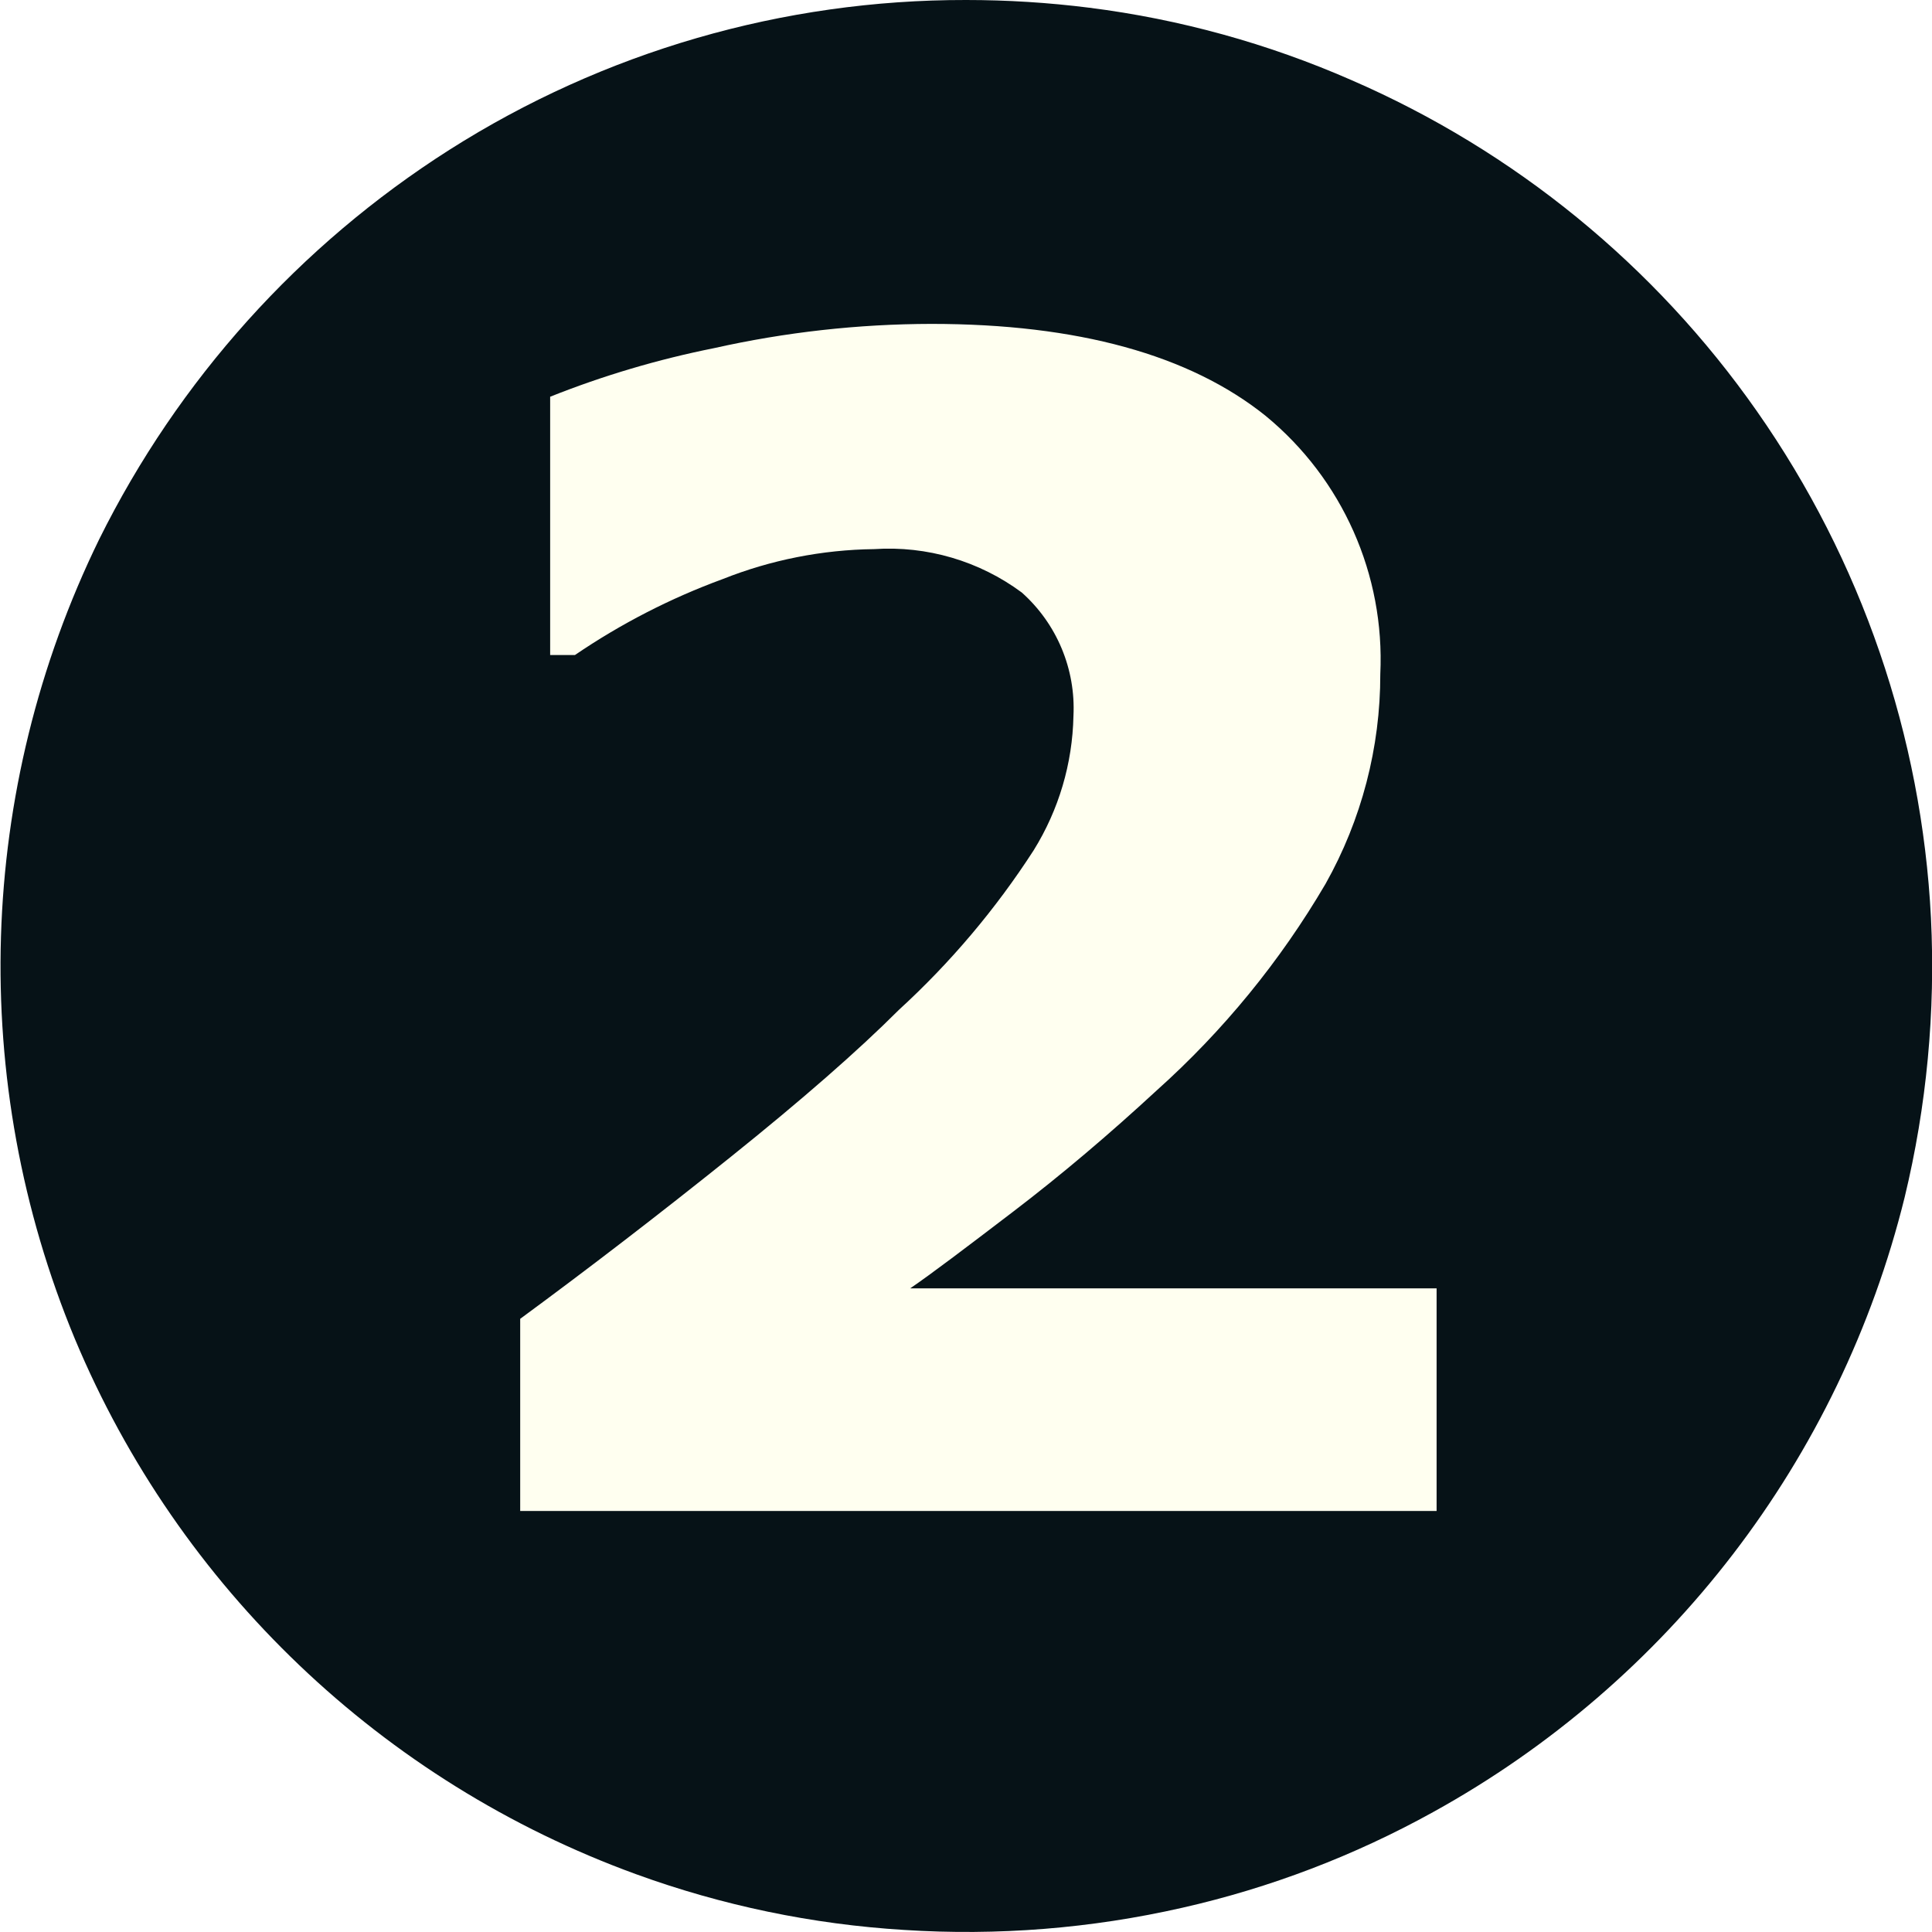
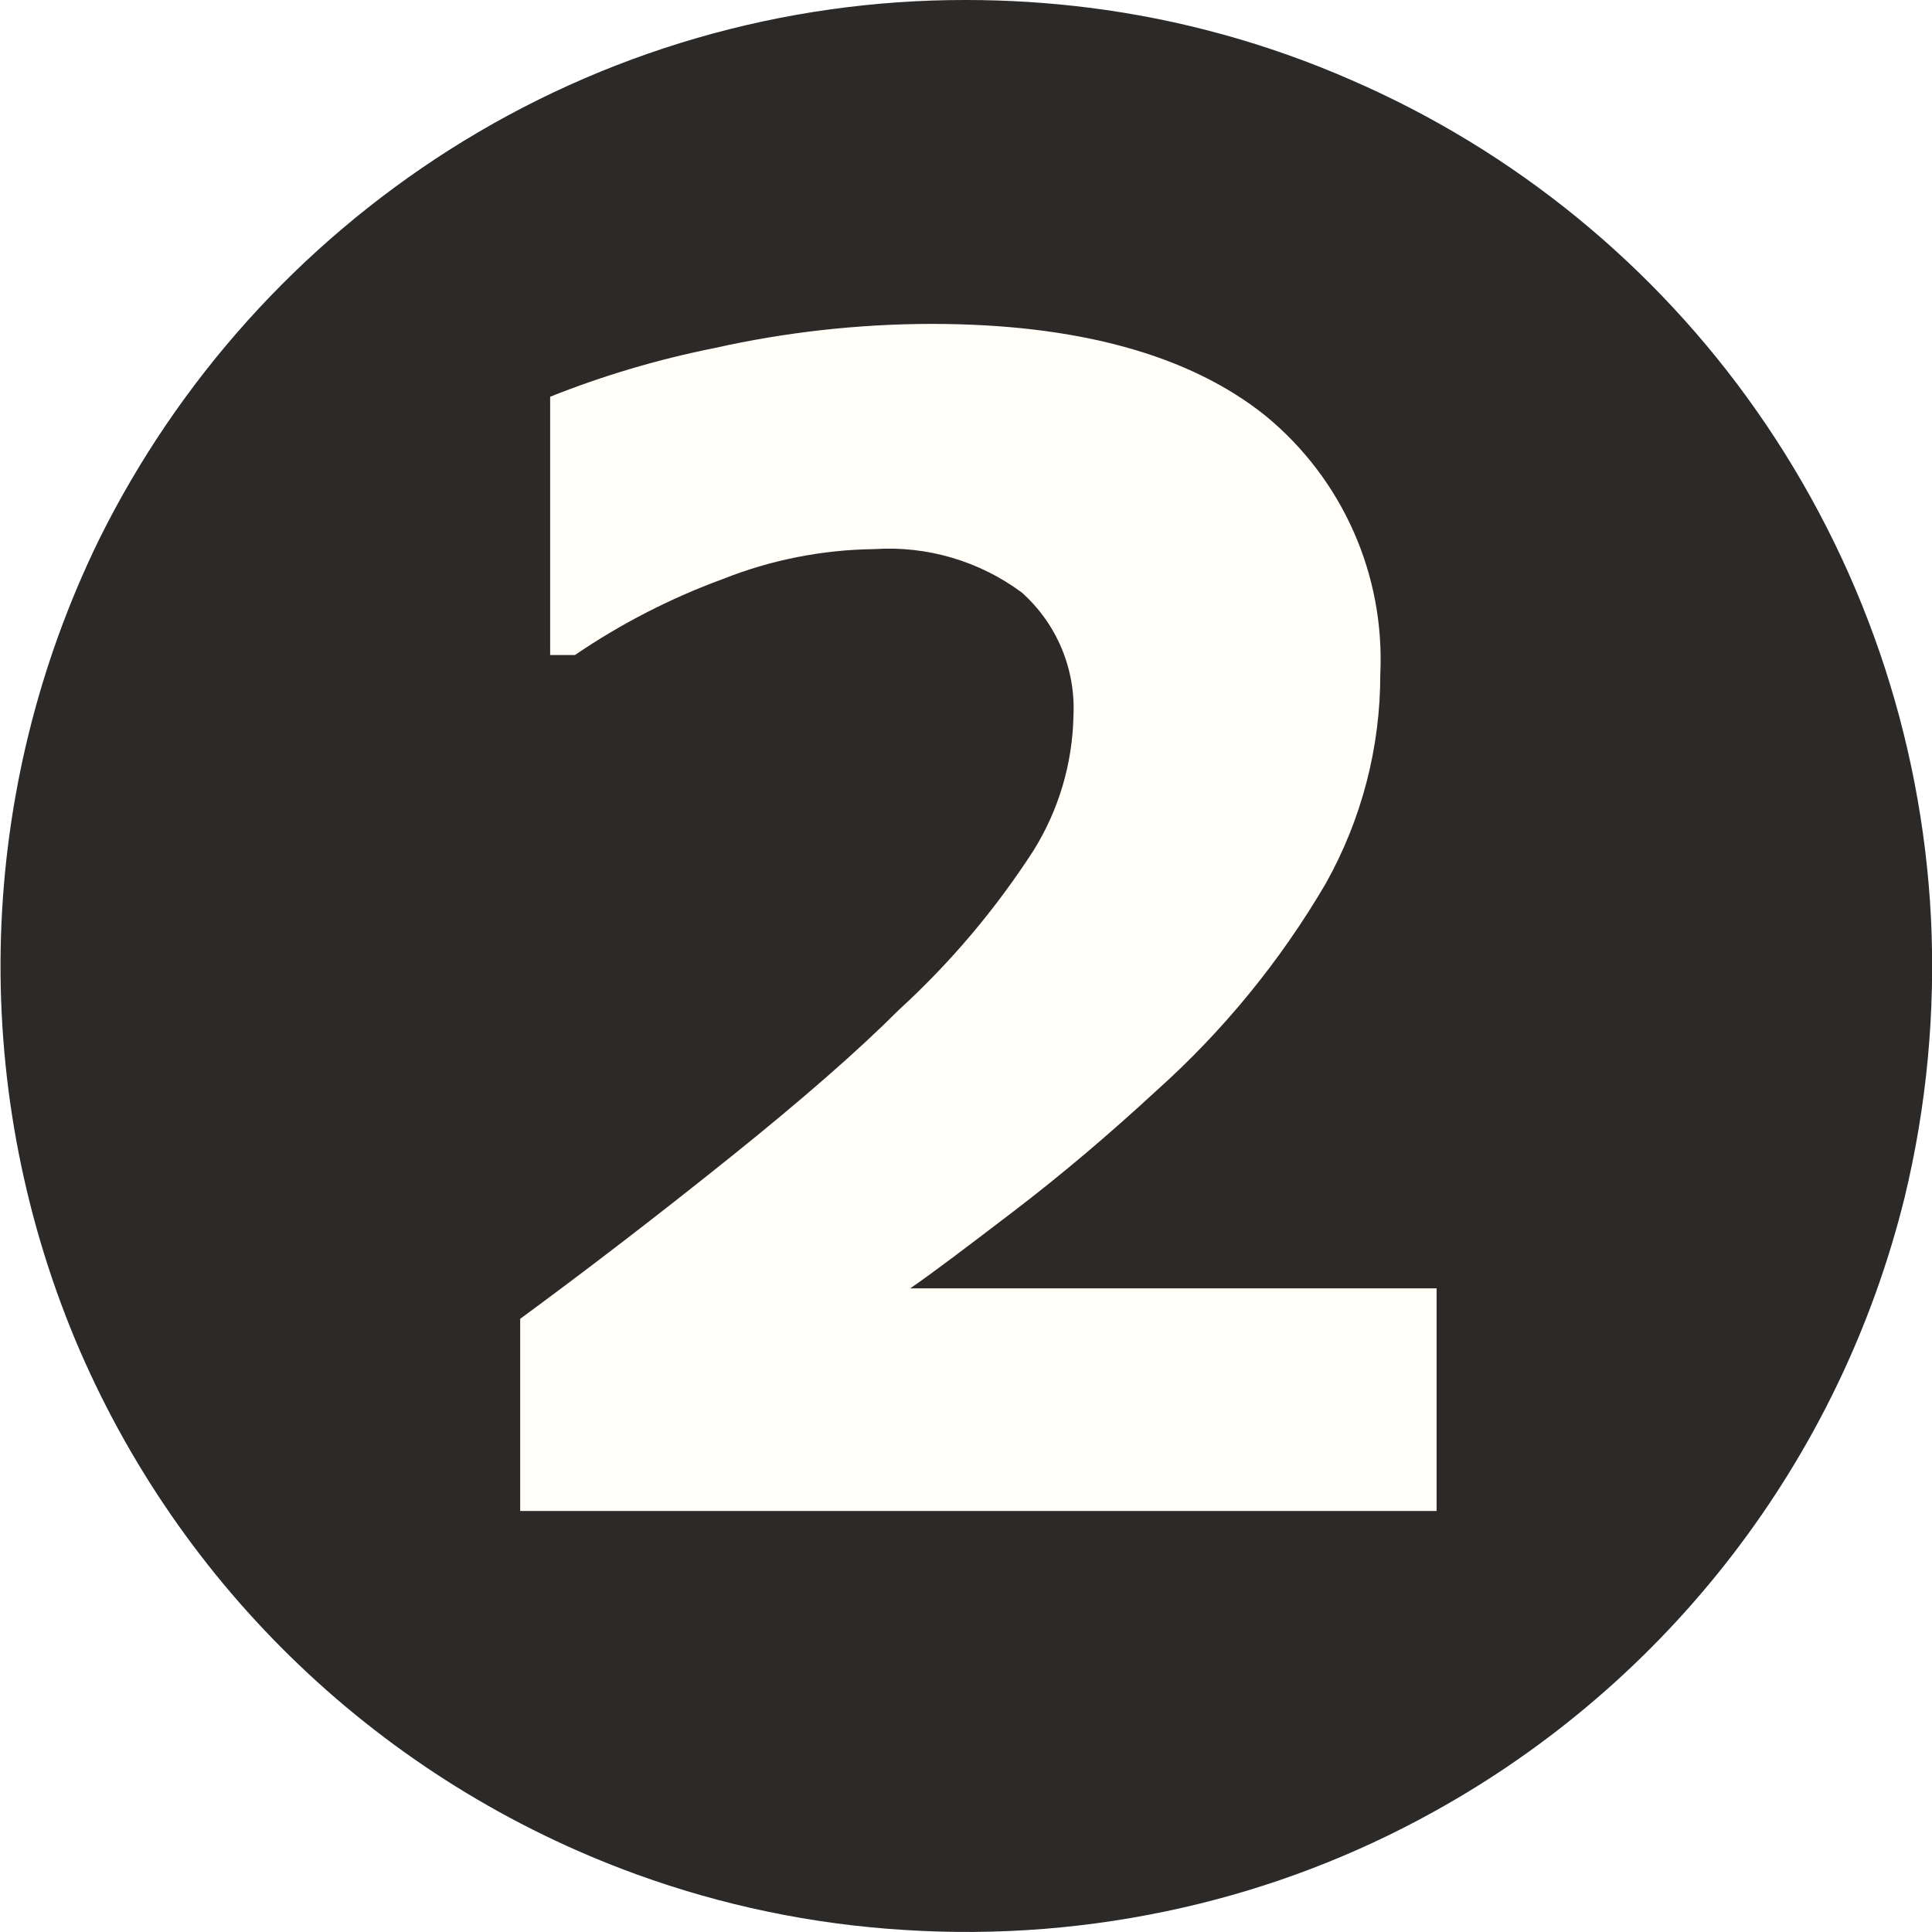
<svg xmlns="http://www.w3.org/2000/svg" viewBox="0 0 37.4 37.4">
  <defs>
-     <style>.b018bc3a-4a94-4d3d-ba39-861b0ed0df0d{fill:#061217;}.ef625830-3108-465e-8a9a-4639ab383ff8{fill:ivory;}</style>
+     <style>.b018bc3a-4a94-4d3d-ba39-861b0ed0df0d{fill:#2C2A29;}.ef625830-3108-465e-8a9a-4639ab383ff8{fill:#fffff7;}</style>
  </defs>
  <g id="acd76ed1-a4e2-438f-900d-771cb4c56ef0" data-name="Layer 9">
    <path class="b018bc3a-4a94-4d3d-ba39-861b0ed0df0d" d="M217.57,440.59a18.75,18.75,0,0,0-3.37-9.81,18.64,18.64,0,0,0-7.85-6.41,18.38,18.38,0,0,0-5.07-1.4,19.05,19.05,0,0,0-2.39-.15,18.59,18.59,0,0,0-10,2.9,18.88,18.88,0,0,0-6.78,7.54,18.82,18.82,0,0,0-.47,15.48,18.71,18.71,0,0,0,10.86,10.36,18.47,18.47,0,0,0,5.19,1.08,18.81,18.81,0,0,0,5.39-.43,18.41,18.41,0,0,0,4.85-1.85A18.72,18.72,0,0,0,217.06,446,19.06,19.06,0,0,0,217.57,440.59Z" transform="translate(-180.19 -422.82)" />
    <path class="ef625830-3108-465e-8a9a-4639ab383ff8" d="M208,452.07H190.26v-3.72q2-1.47,4.07-3.13t3.26-2.85a15.8,15.8,0,0,0,2.61-3.09,5.12,5.12,0,0,0,.77-2.6,3,3,0,0,0-1-2.39,4.32,4.32,0,0,0-2.86-.84,8.2,8.2,0,0,0-2.93.58,13.09,13.09,0,0,0-2.86,1.47h-.48v-5a18.2,18.2,0,0,1,3.17-.94,19.4,19.4,0,0,1,4.21-.47c2.83,0,5,.6,6.47,1.78a6.1,6.1,0,0,1,2.22,5,8.26,8.26,0,0,1-1.06,4.06,16.7,16.7,0,0,1-3.27,4c-.92.85-1.84,1.63-2.77,2.34s-1.59,1.21-2,1.49H208Z" transform="translate(-180.19 -422.82)" />
  </g>
</svg>
